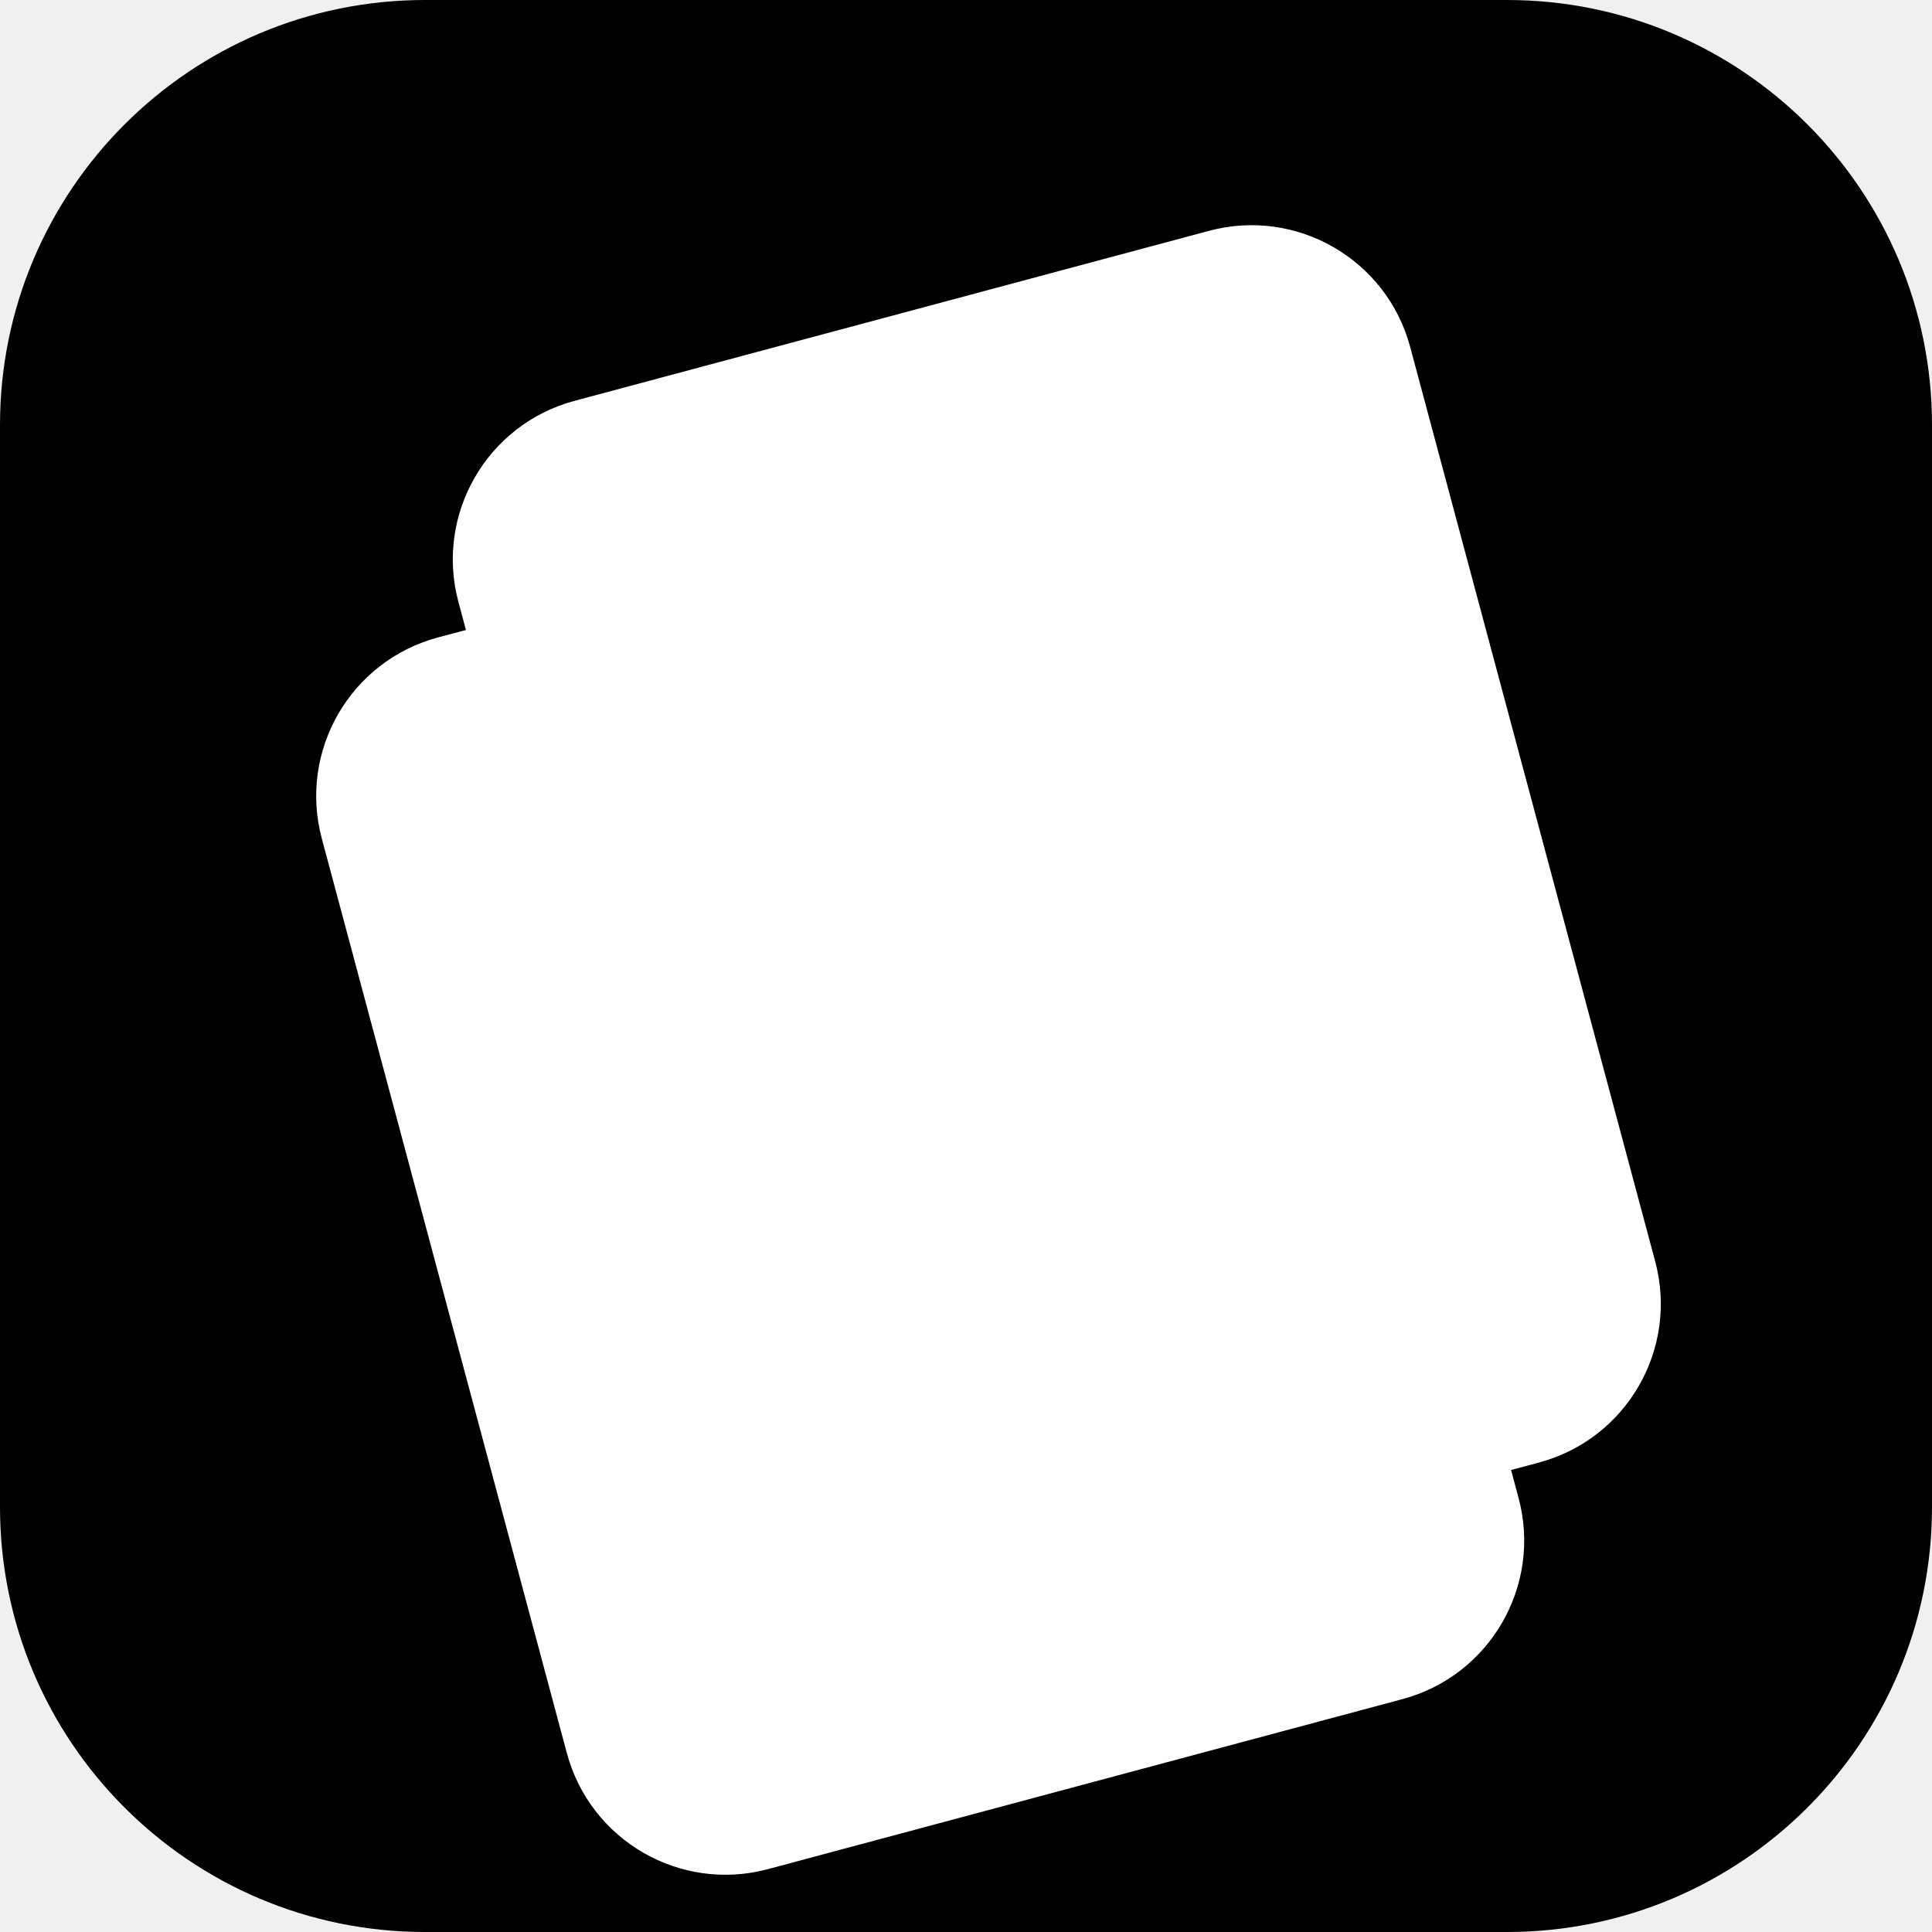
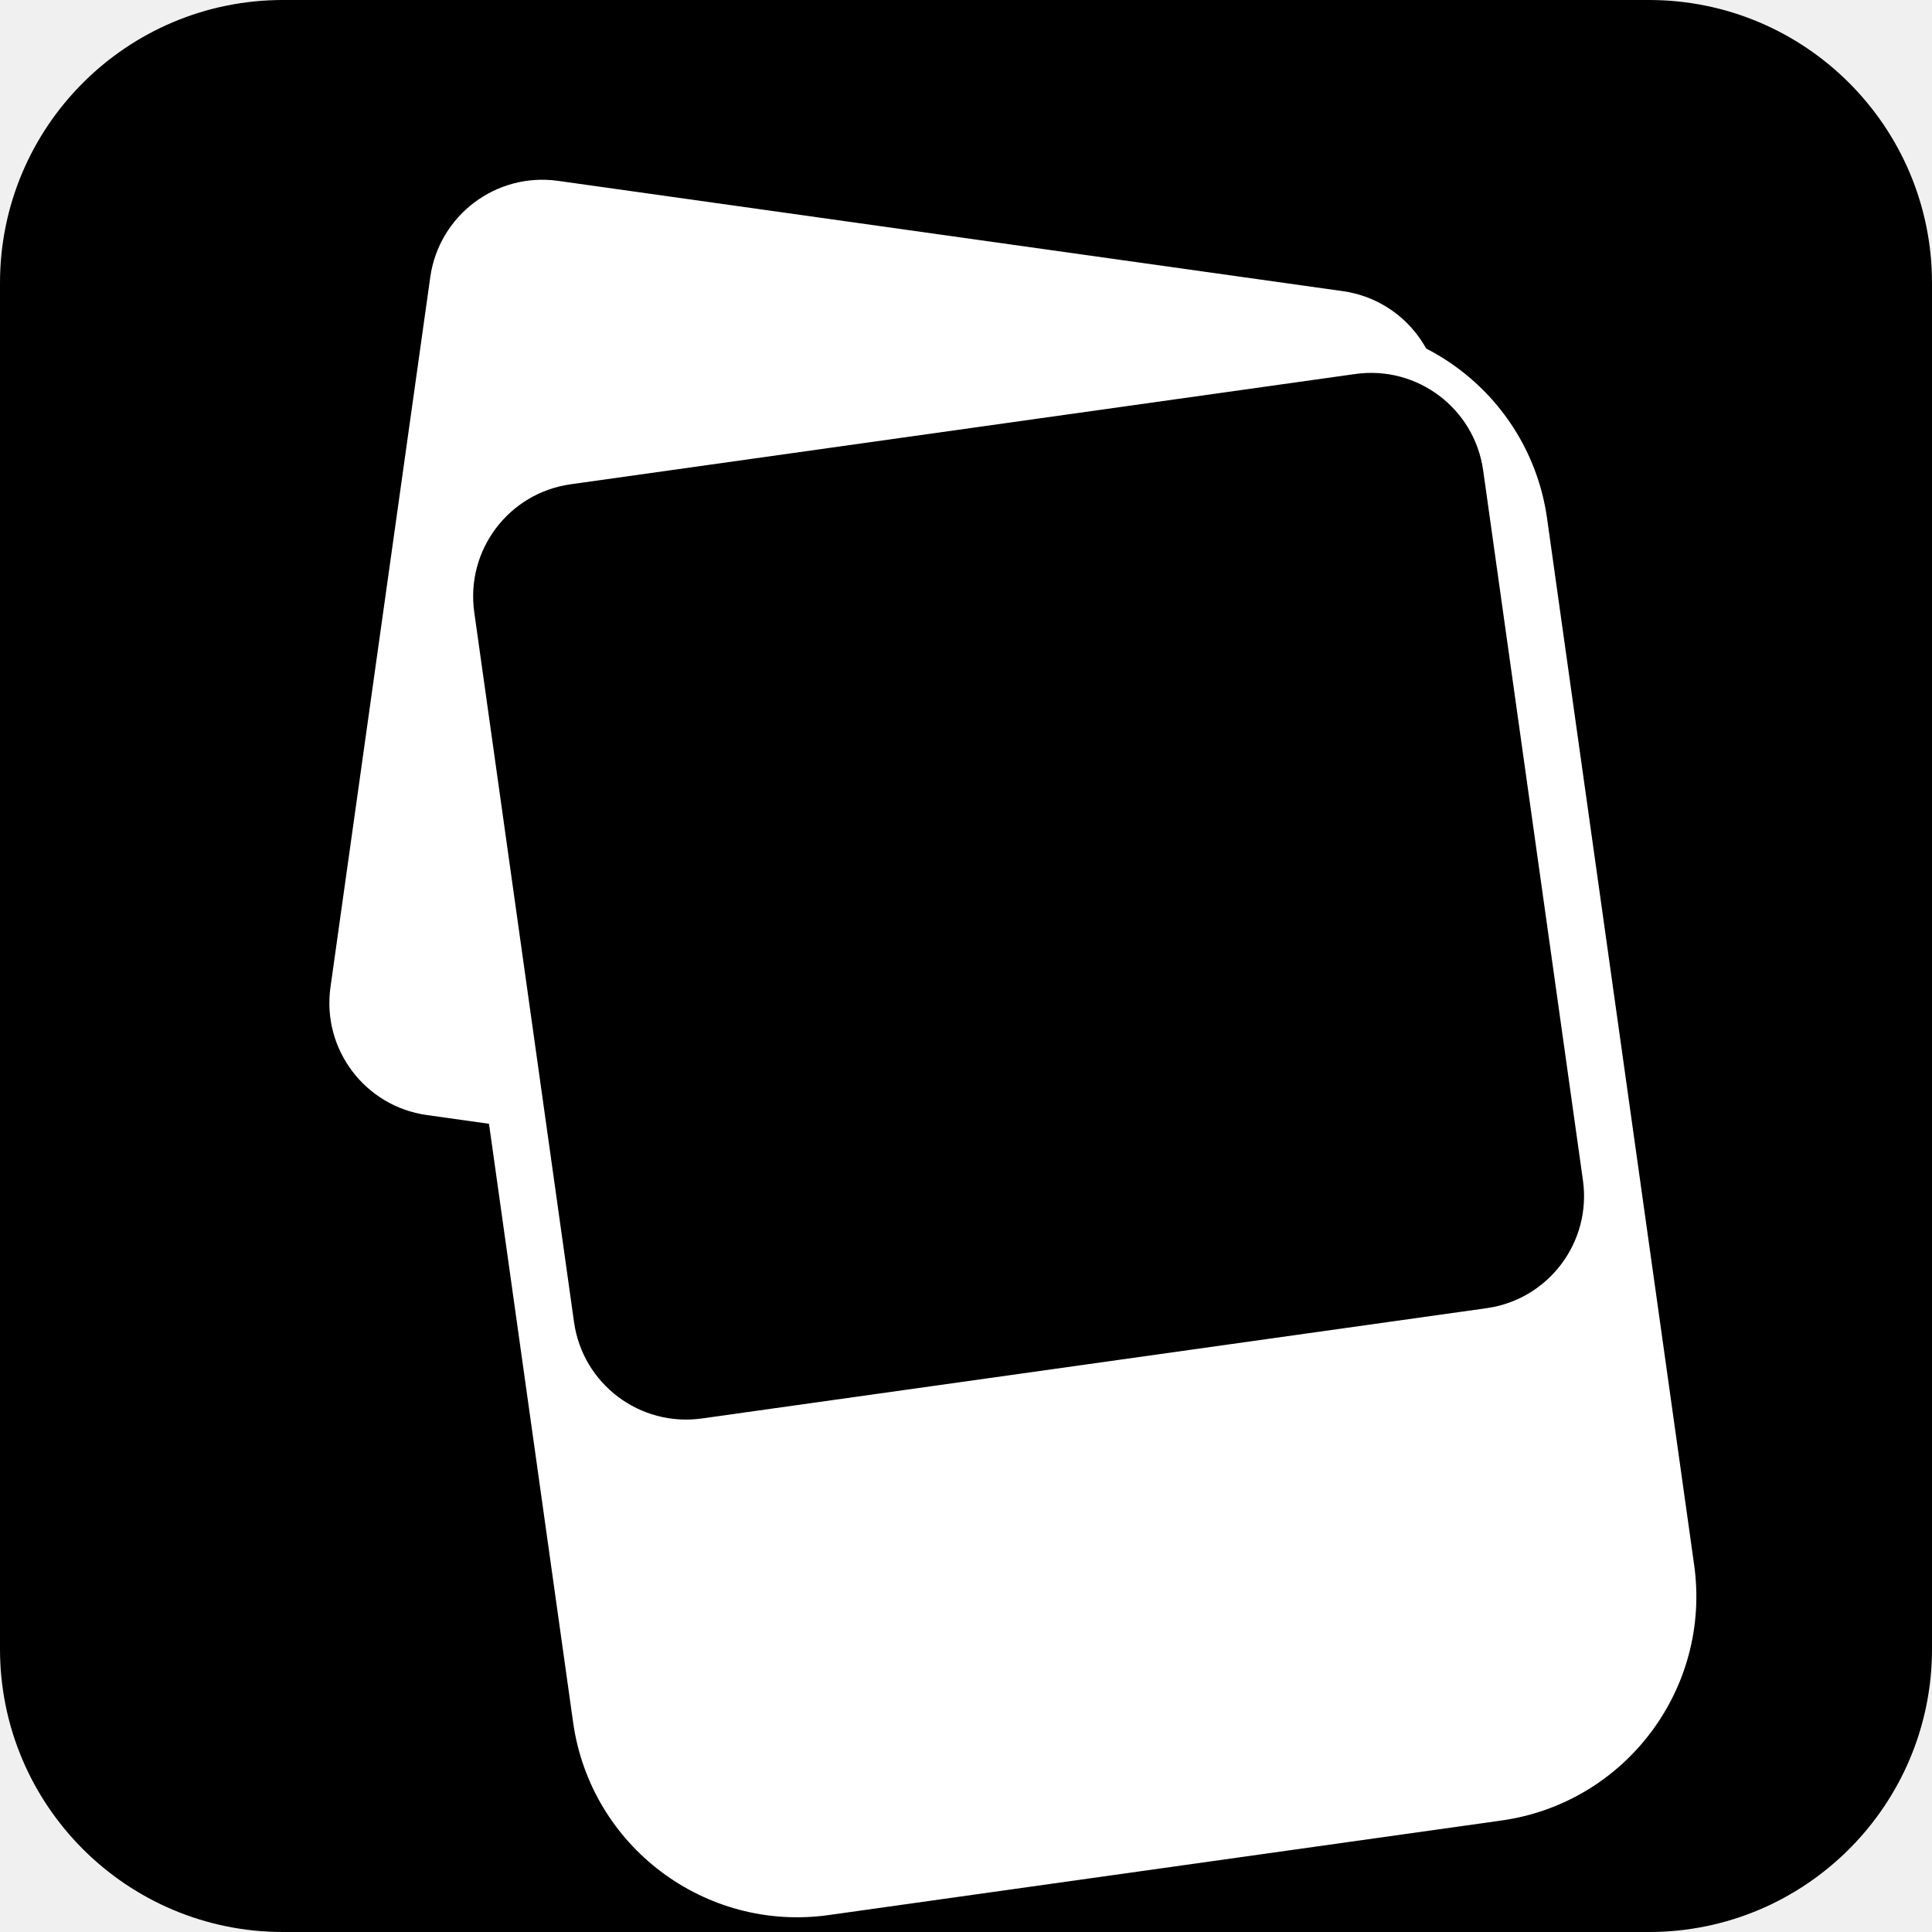
- <svg xmlns="http://www.w3.org/2000/svg" viewBox="0 0 100 100">
-   <defs>
-     <linearGradient id="iconGradient" x1="0" y1="0" x2="1" y2="1">
-       <stop offset="0%" stopColor="#7E57C2" />
-       <stop offset="100%" stopColor="#1E3A8A" />
-     </linearGradient>
-   </defs>
-   <rect width="100" height="100" rx="22" fill="url(#iconGradient)" />
-   <g transform="rotate(-15 50 50) translate(0, 2)">
-     <rect x="20" y="25" width="50" height="65" rx="8" fill="white" fillOpacity="0.2" stroke="white" strokeWidth="2" strokeOpacity="0.5" />
-     <rect x="30" y="15" width="50" height="65" rx="8" fill="white" fillOpacity="0.9" stroke="white" strokeWidth="2" />
+ <svg xmlns="http://www.w3.org/2000/svg" viewBox="0 0 1024 1024">
+   <rect x="0" y="0" width="1024" height="1024" fill="black" rx="150" />
+   <g transform="rotate(8 512 512) translate(-50 -50)">
+     <rect x="200" y="150" width="600" height="800" rx="120" fill="black" />
+     <rect x="230" y="180" width="540" height="500" rx="60" fill="white" />
+   </g>
+   <g transform="rotate(-8 512 512) translate(50 50)">
+     <rect x="200" y="150" width="600" height="800" rx="120" fill="white" />
+     <rect x="230" y="180" width="540" height="500" rx="60" fill="black" />
  </g>
</svg>
